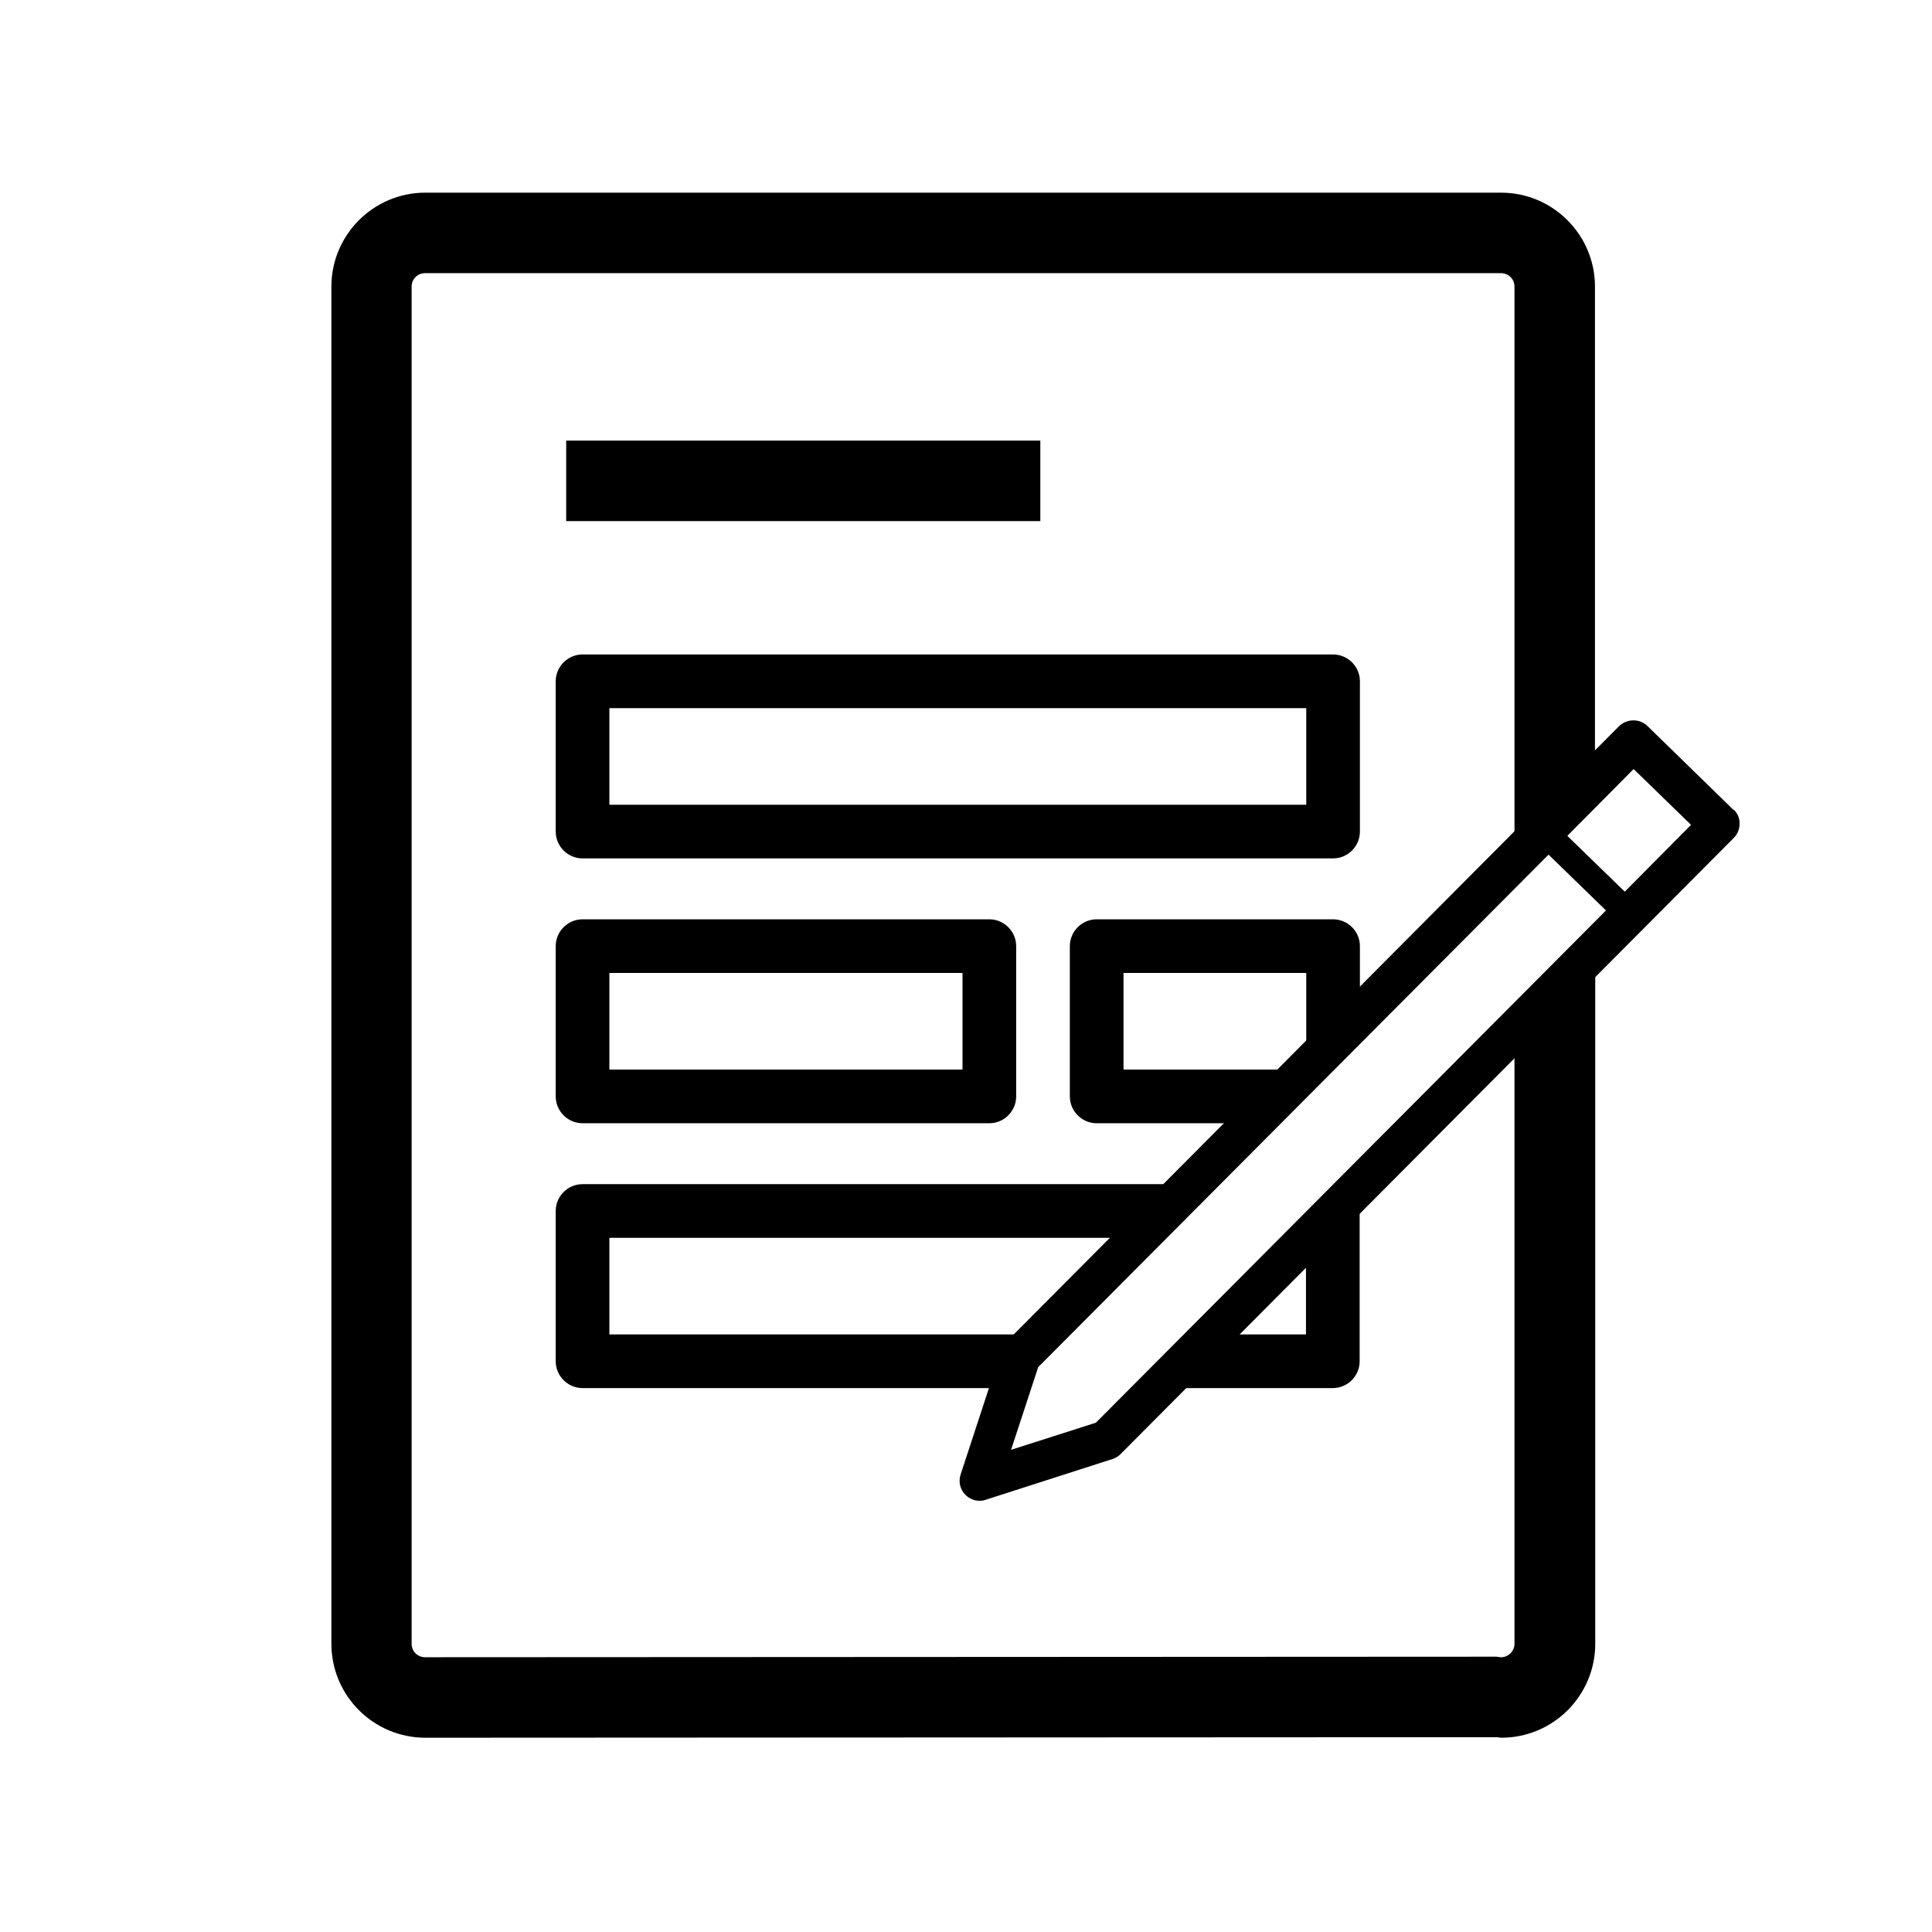
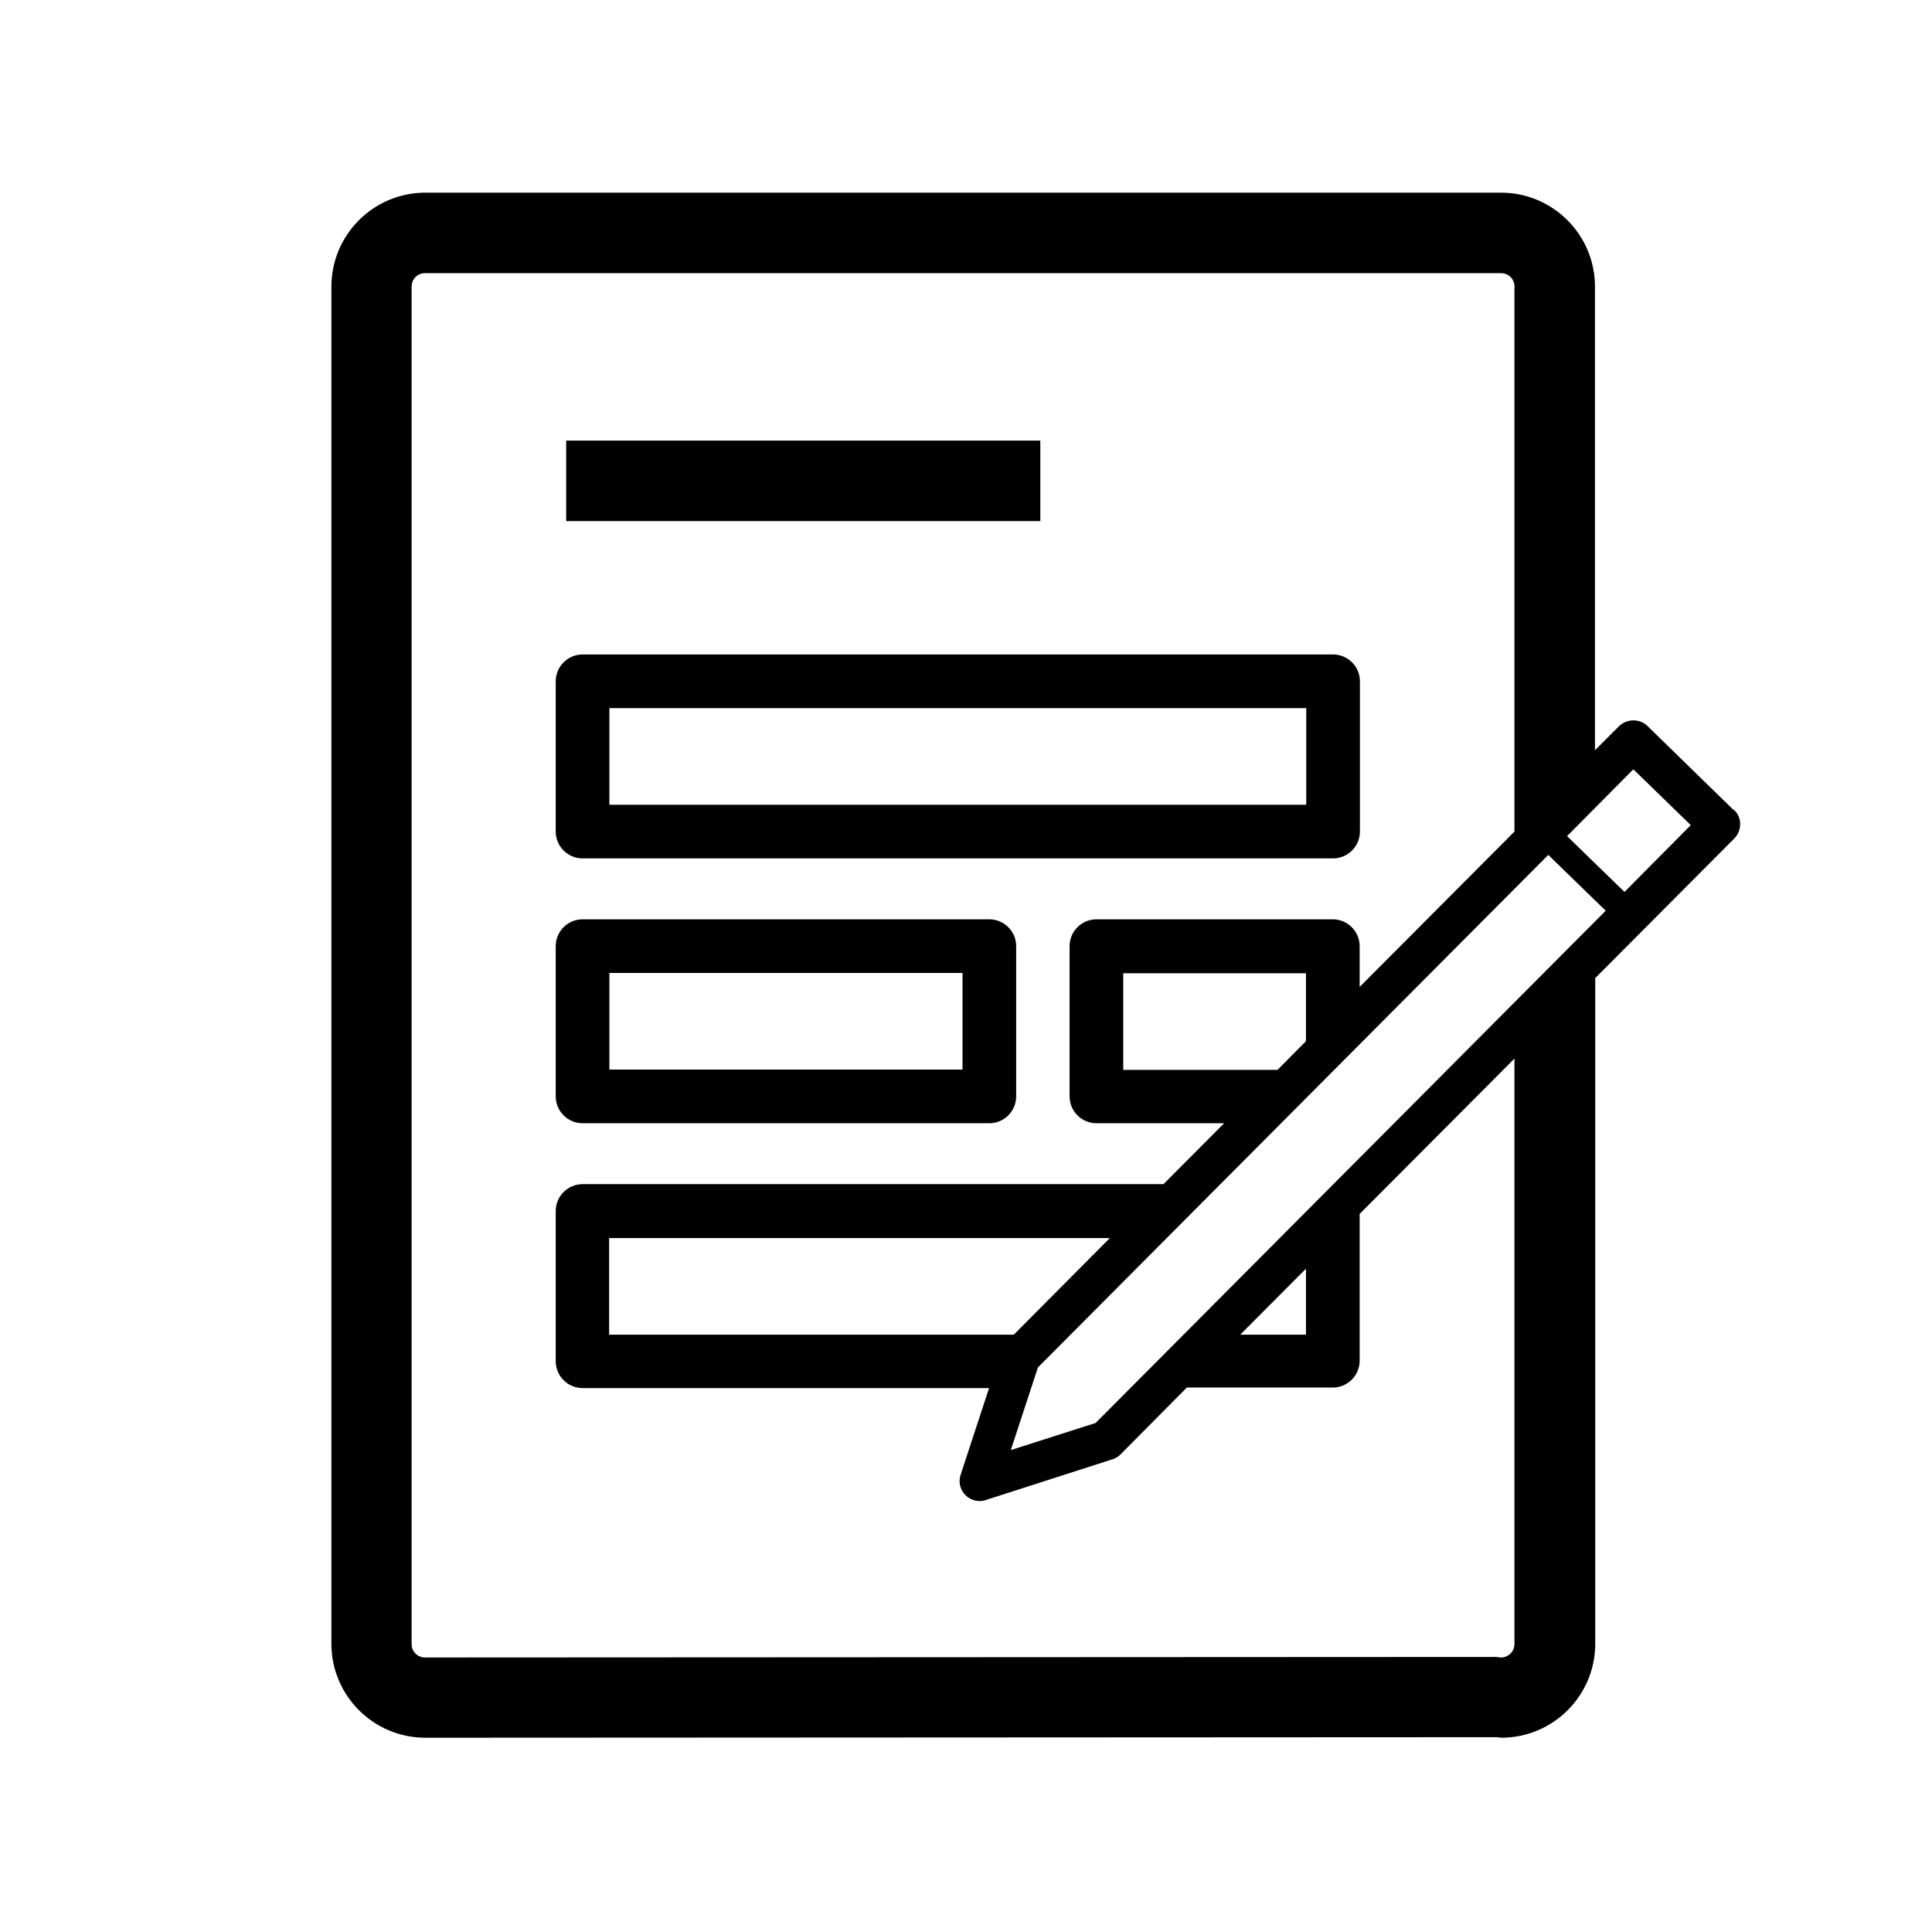
<svg xmlns="http://www.w3.org/2000/svg" viewBox="0 0 72 72">
-   <path d="M64.61,30.19l-3.21-3.13c-.29-.29-.77-.28-1.06,0l-22.84,22.95c-.08,.08-.14,.18-.18,.3l-1.52,4.64c-.09,.27-.02,.56,.18,.76,.14,.14,.33,.22,.53,.22,.08,0,.15-.01,.23-.04l4.73-1.52c.11-.04,.22-.1,.3-.19l22.84-22.95c.14-.14,.22-.33,.22-.54s-.08-.39-.23-.53Zm-23.77,22.83l-3.16,1.01,1.01-3.08,19.02-19.1,2.14,2.08-19,19.08Zm19.71-19.79l-2.14-2.08,2.47-2.49,2.14,2.08-2.47,2.49Z" />
  <rect x="21.1" y="16.42" width="17.67" height="3" />
  <path d="M49.68,24.39H21.71c-.55,0-1,.45-1,1v5.6c0,.55,.45,1,1,1h27.97c.55,0,1-.45,1-1v-5.6c0-.55-.45-1-1-1Zm-1,5.6H22.71v-3.6h25.97v3.6Z" />
  <path d="M21.71,41.86h15.16c.55,0,1-.45,1-1v-5.6c0-.55-.45-1-1-1h-15.16c-.55,0-1,.45-1,1v5.6c0,.55,.45,1,1,1Zm1-5.6h13.16v3.6h-13.16v-3.6Z" />
-   <path d="M49.68,34.26h-8.81c-.55,0-1,.45-1,1v5.6c0,.55,.45,1,1,1h5.54c.55,0,4.27-3.74,4.27-4.29v-2.31c0-.55-.45-1-1-1Zm-1,5.6h-6.81v-3.6h6.81v3.6Z" />
-   <path d="M56.44,38.66v22.6c0,.26-.2,.47-.45,.5h-.08s-.1-.02-.15-.02h0l-39.92,.02c-.28,0-.5-.22-.5-.5V10.68c0-.28,.22-.5,.5-.5H55.94c.28,0,.5,.22,.5,.5V31.31l3-2.32V10.68c0-1.93-1.57-3.5-3.5-3.5H15.85c-1.93,0-3.5,1.57-3.5,3.5V61.26c0,1.93,1.57,3.5,3.5,3.5l39.85-.02h.1s.1,.02,.15,.02c1.93,0,3.5-1.57,3.5-3.5v-25.31l-3,2.71Z" />
-   <path d="M38.47,49.73h-15.76v-3.6h19.78l1.6-2H21.71c-.55,0-1,.45-1,1v5.6c0,.55,.45,1,1,1h15.7l1.06-2Z" />
-   <path d="M50.03,44.37l-1.36,1.76v3.6h-3.48l-2.08,2h6.56c.55,0,1-.45,1-1v-5.6c0-.55-.09-.76-.64-.76Z" />
+   <path d="M64.61,30.19l-3.21-3.13c-.29-.29-.77-.28-1.06,0l-.9,.9V10.68c0-1.93-1.57-3.5-3.5-3.5H15.85c-1.93,0-3.5,1.57-3.5,3.5V61.26c0,1.93,1.57,3.5,3.5,3.5l39.85-.02h.1s.1,.02,.15,.02c1.93,0,3.5-1.57,3.5-3.5v-24.81l5.18-5.2c.14-.14,.22-.33,.22-.54s-.08-.39-.23-.53Zm-8.17,31.08c0,.26-.2,.47-.45,.5h-.08s-.1-.02-.15-.02h0l-39.92,.02c-.28,0-.5-.22-.5-.5V10.68c0-.28,.22-.5,.5-.5H55.94c.28,0,.5,.22,.5,.5V30.99l-5.77,5.79v-1.52c0-.55-.45-1-1-1h-8.81c-.55,0-1,.45-1,1v5.6c0,.55,.45,1,1,1h4.76l-2.26,2.27H21.71c-.55,0-1,.45-1,1v5.6c0,.55,.45,1,1,1h15.15l-1.06,3.23c-.09,.27-.02,.56,.18,.76,.14,.14,.33,.22,.53,.22,.08,0,.15-.01,.23-.04l4.73-1.52c.11-.04,.22-.1,.3-.19l2.46-2.48h5.44c.55,0,1-.45,1-1v-5.47l5.77-5.79v21.79Zm-7.77-22.47l-1.06,1.07h-5.75v-3.6h6.81v2.53Zm-7.31,7.34l-3.58,3.6h-15.08v-3.6h18.67Zm4.86,3.6l2.45-2.46v2.46h-2.45Zm-5.39,3.29l-3.16,1.01,1.01-3.08,19.02-19.1,2.14,2.08-19,19.08Zm19.71-19.79l-2.14-2.08,2.47-2.49,2.14,2.08-2.47,2.49Z" />
  <rect x=".36" y=".36" width="71.28" height="71.28" fill="none" />
</svg>
